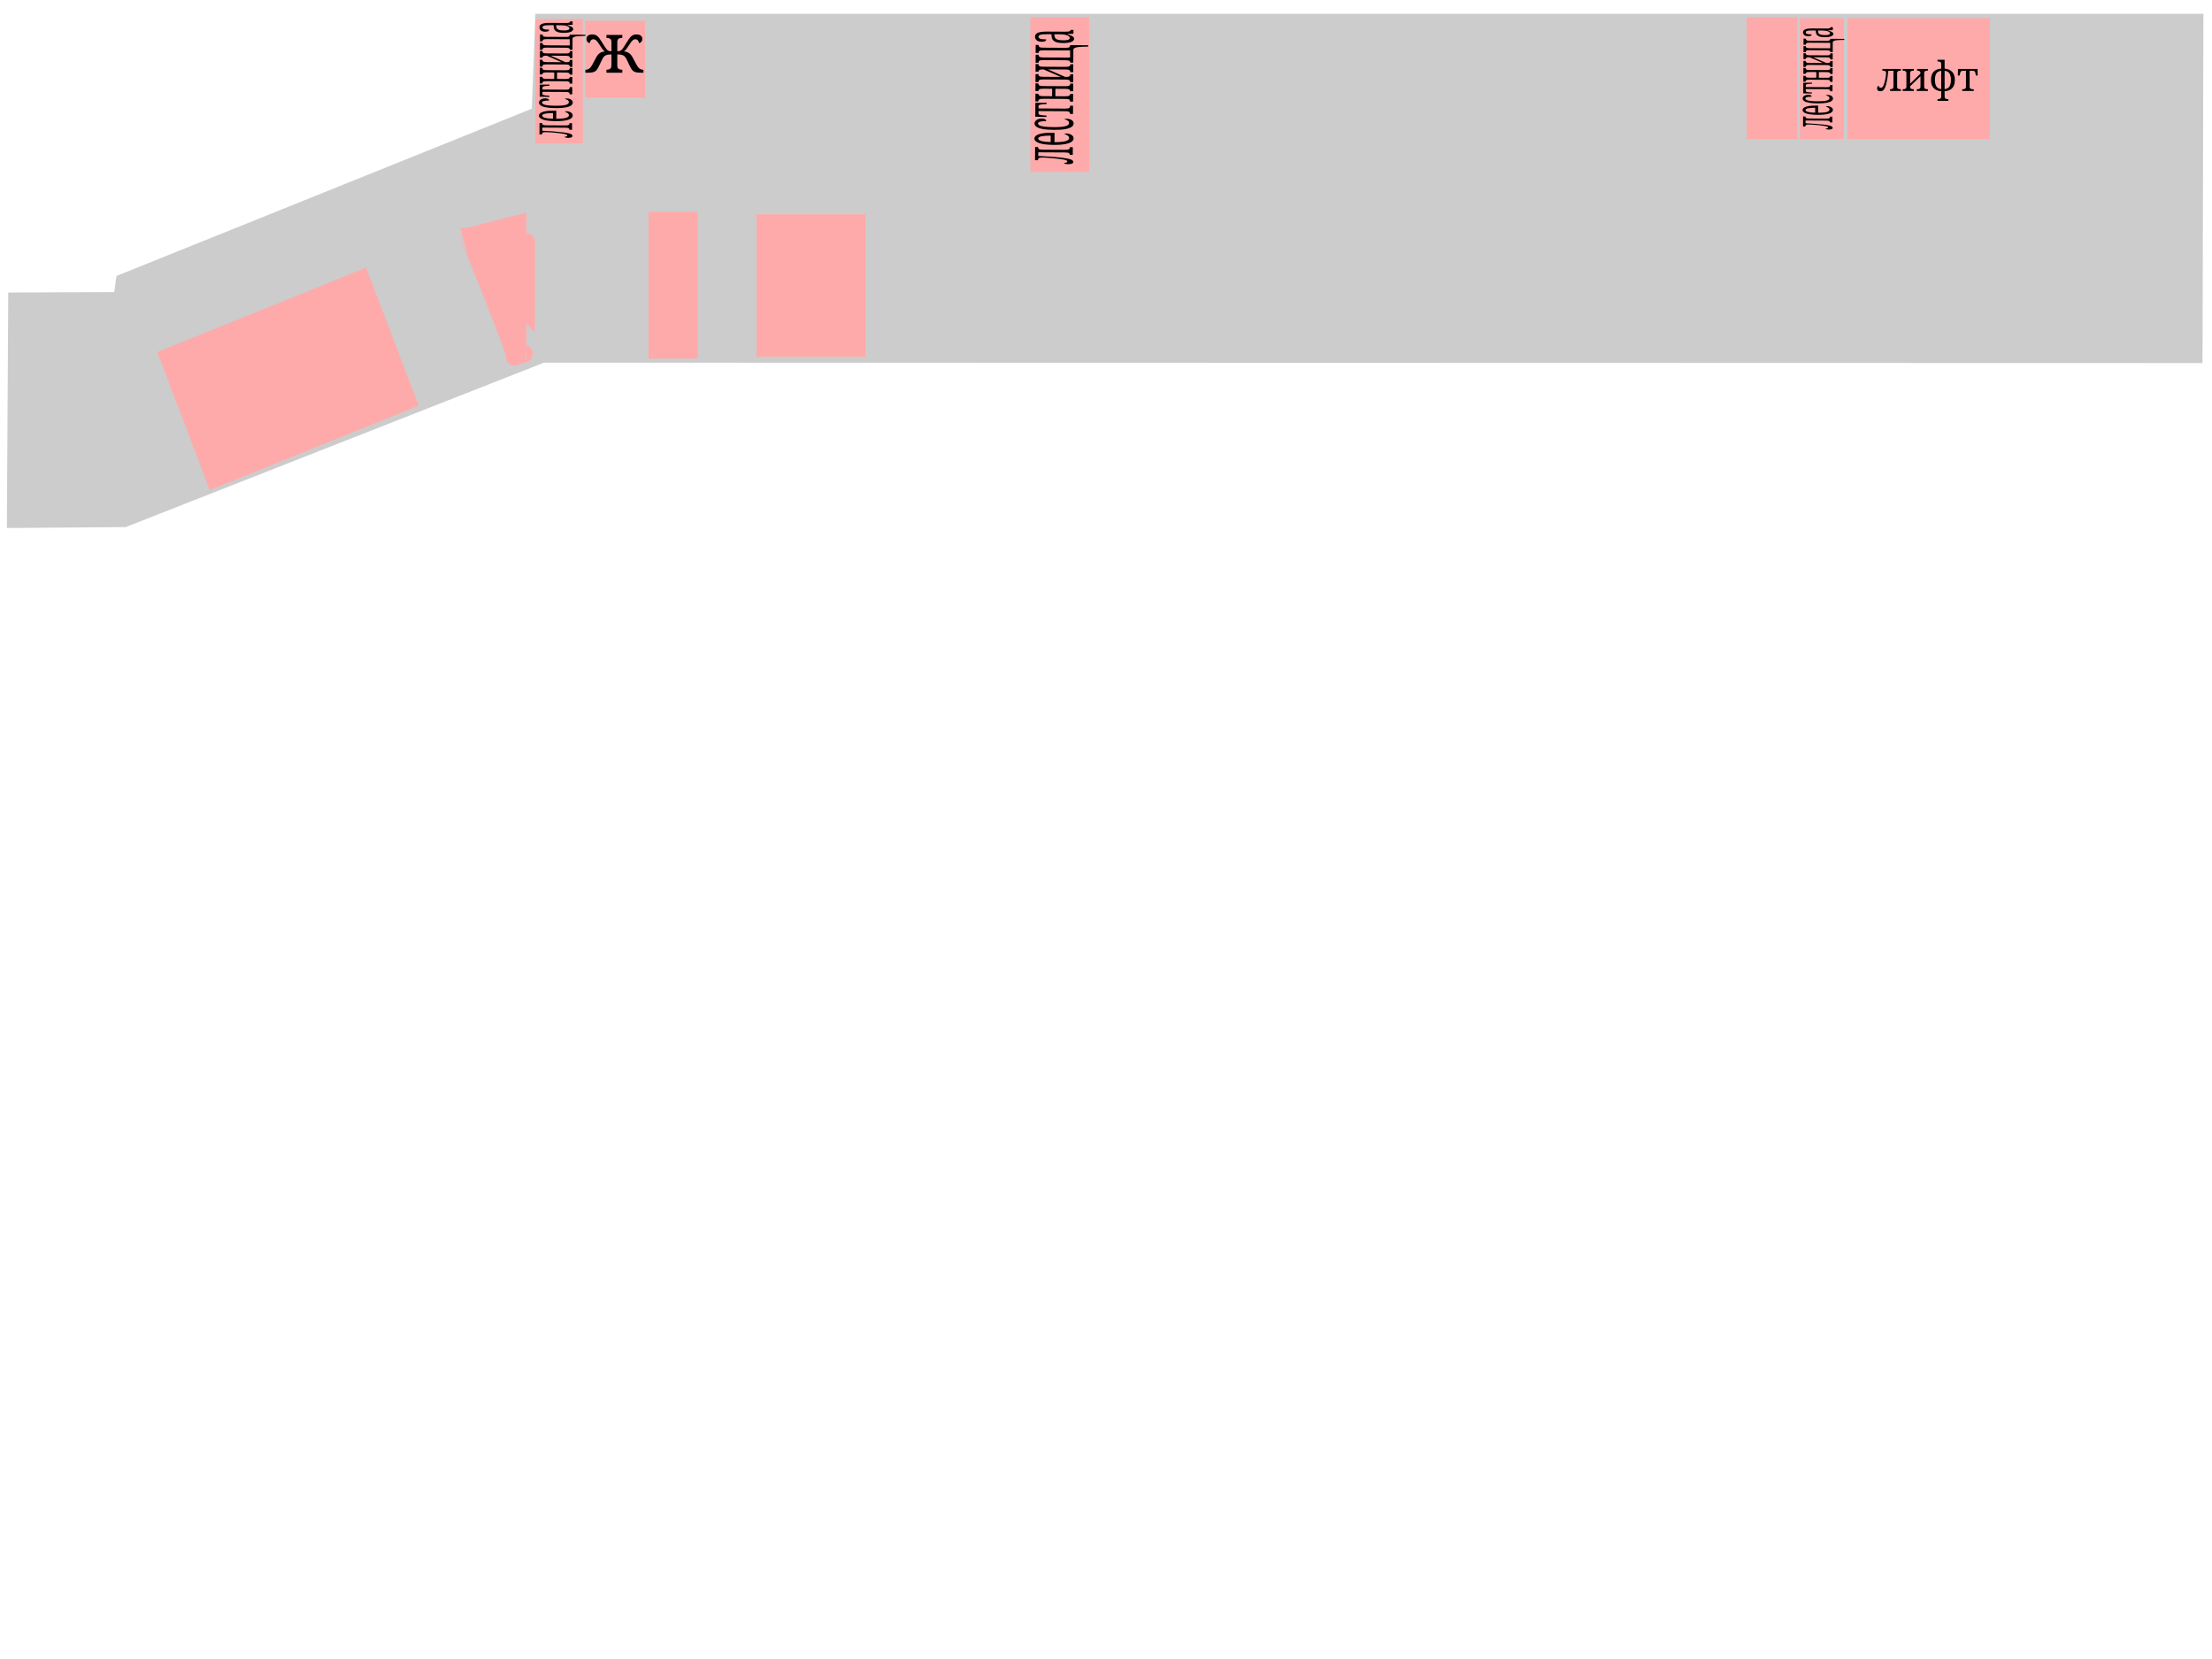
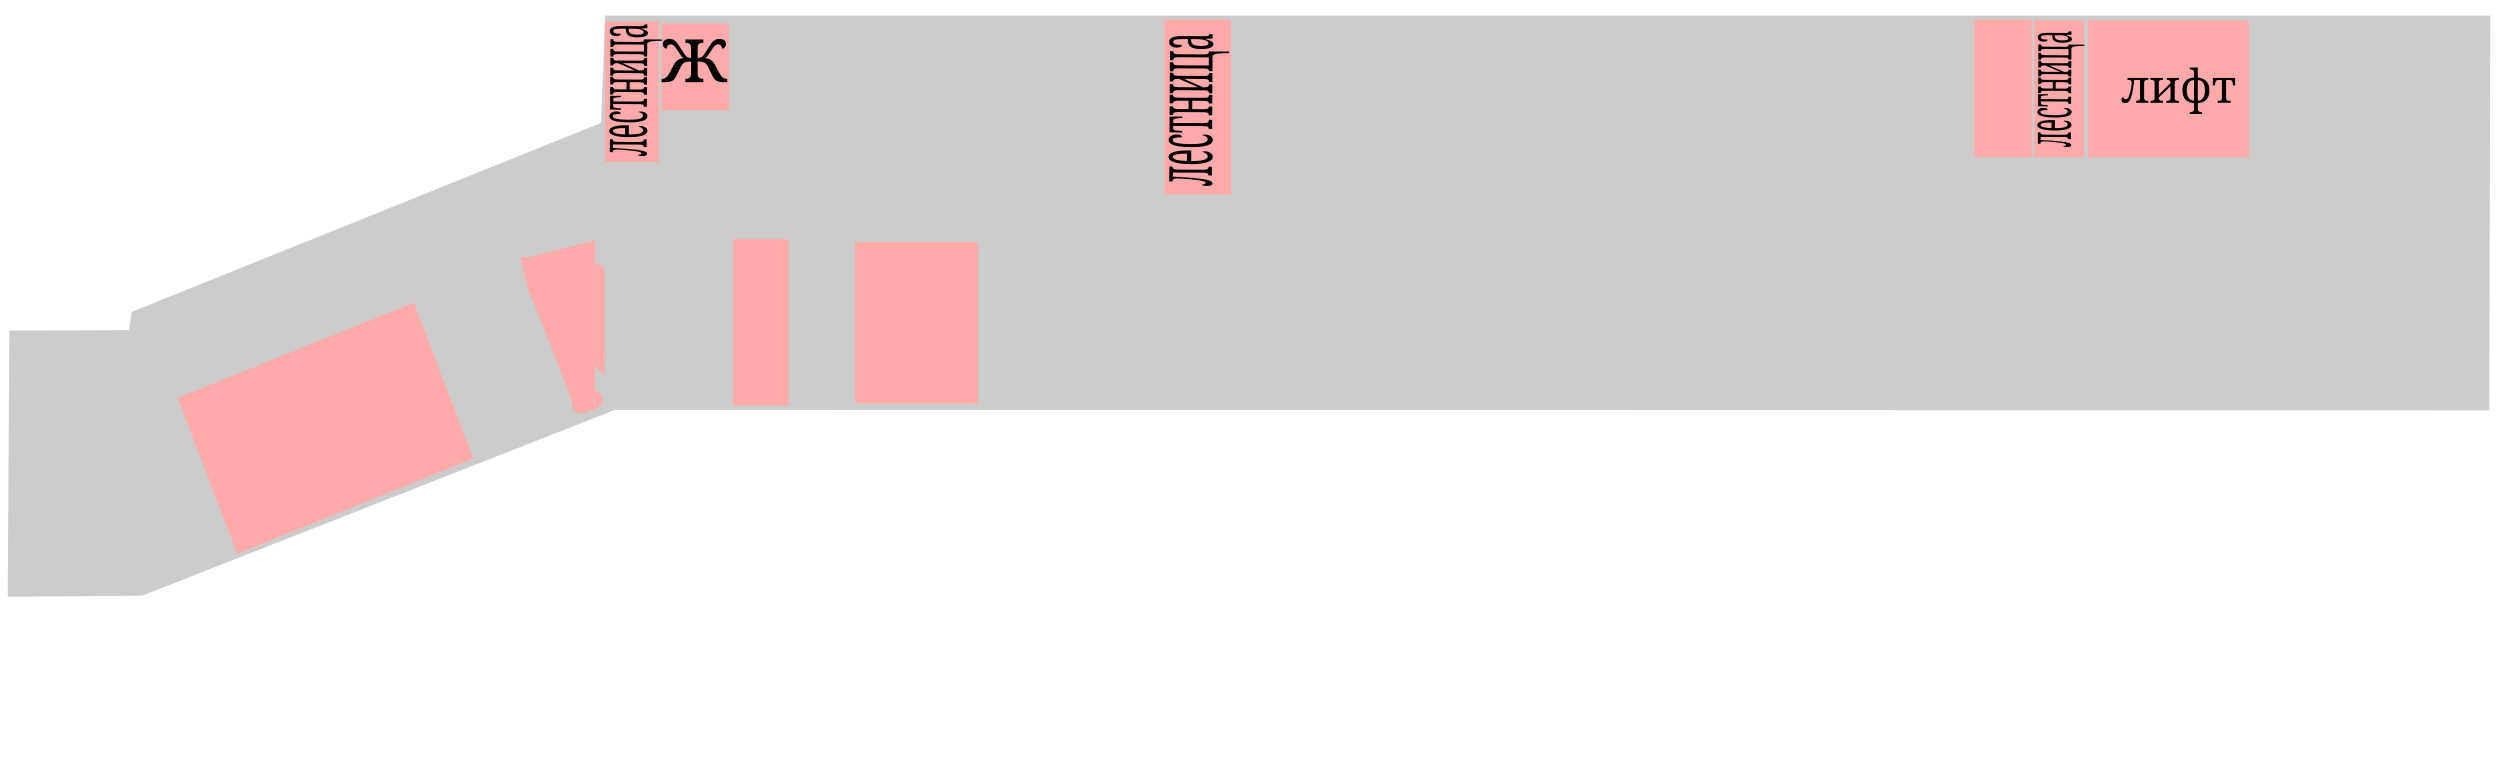
- <svg xmlns="http://www.w3.org/2000/svg" width="640" height="480">
+ <svg xmlns="http://www.w3.org/2000/svg" width="640" height="200">
  <g>
-     <rect fill="none" id="canvas_background" height="402" width="582" y="-1" x="-1" />
+     <rect x="-1" y="-1" width="642" height="202" id="canvas_background" fill="none" />
  </g>
  <g class="layer">
-     <path stroke-width="5" stroke="#cccccc" id="svg_13" fill="#cccccc" d="m4.5,150.25l0.37,-63.13l30.36,-0.12l0.75,-5.38l120.33,-48.45l1,-26.67l477.7,0l-0.25,96.04l-477.82,-0.12l-121.07,47.59l-31.36,0.24l-0.01,0z" />
-     <rect y="7.5" x="507.87" width="9.75" stroke-width="5" stroke="#ffaaaa" id="svg_25" height="30.25" fill="#ffaaaa">лифт</rect>
-     <rect y="7.75" x="523.24" width="7.75" stroke-width="5" stroke="#ffaaaa" id="svg_26" height="30" fill="#ffaaaa" />
-     <rect y="7.75" x="537" width="36.25" stroke-width="5" stroke="#ffaaaa" id="svg_27" height="30" fill="#ffaaaa" />
-     <text y="-197.44" xml:space="preserve" x="591.17" transform="matrix(0.47406,0,0,0.49552,277.5222,124.1541) " text-anchor="middle" stroke-width="0" stroke="#ffaaaa" id="svg_29" font-size="24" font-family="Serif" fill="#000000">лифт</text>
-     <rect y="8.5" x="171.87" width="12.25" stroke-width="5" stroke="#ffaaaa" id="svg_30" height="17.25" fill="#ffaaaa" />
-     <rect y="8" x="157.37" width="8.75" stroke-width="5" stroke="#ffaaaa" id="svg_31" height="31" fill="#ffaaaa" />
-     <text stroke="#ffaaaa" transform="matrix(0.8009453,0,0,0.8514289,35.69294,1.035717) " y="23.5" xml:space="preserve" x="177.38" text-anchor="middle" stroke-width="0" id="svg_33" font-size="24" font-family="Serif" fill="#000000">ж</text>
-     <rect y="63.75" x="190.13" width="9.25" stroke-width="5" stroke="#ffaaaa" id="svg_34" height="37.5" fill="#ffaaaa" />
-     <rect y="64.5" x="221.37" width="26.5" stroke-width="5" stroke="#ffaaaa" id="svg_35" height="36.25" fill="#ffaaaa" />
-     <path stroke-width="5" stroke="#ffaaaa" id="svg_36" fill="#ffaaaa" d="m135.63,68.36c0,0.23 14.18,34.64 13.33,34.89c-0.85,0.25 3.41,-1.15 3.31,-1.15c-0.1,0 0.1,-38.1 0,-38.1c-0.1,0 -16.63,4.36 -16.63,4.36l-0.01,0z" />
-     <rect y="114.16" x="126.34" width="58.43" transform="matrix(0.952874,-0.385258,0.373994,0.981326,-114.272,39.9998) " stroke-width="5" stroke="#ffaaaa" id="svg_37" height="35.68" fill="#ffaaaa" />
-     <rect y="7.5" x="300.62" width="12" stroke-width="5" stroke="#ffaaaa" id="svg_38" height="39.75" fill="#ffaaaa" />
-     <text y="26.782" xml:space="preserve" x="364.839" transform="rotate(-89.6756 303.6108,27.84013) matrix(0.3390002,0,0,0.848253,179.9053,11.99389) " text-anchor="middle" stroke-width="0" stroke="#cccccc" id="svg_39" font-size="24" font-family="Serif" fill="#000000">лестница</text>
-     <text y="29.323" xml:space="preserve" x="371.957" transform="rotate(-89.6756 159.6375,22.83481) matrix(0.2940137,0,0,0.7322735,50.24985,7.31418) " text-anchor="middle" stroke-width="0" stroke="#cccccc" id="svg_1" font-size="24" font-family="Serif" fill="#000000">лестница</text>
-     <text y="32.794" xml:space="preserve" x="376.535" transform="rotate(-89.6756 524.8608,22.5034) matrix(0.2584704,0,0,0.6575857,427.5307,6.295134) " text-anchor="middle" stroke-width="0" stroke="#cccccc" id="svg_2" font-size="24" font-family="Serif" fill="#000000">лестница</text>
+     <path d="m4.5,150.25l0.37,-63.13l30.36,-0.12l0.75,-5.38l120.33,-48.45l1,-26.67l477.7,0l-0.25,96.04l-477.82,-0.12l-121.07,47.59l-31.36,0.24l-0.01,0z" fill="#cccccc" id="svg_13" stroke="#cccccc" stroke-width="5" />
+     <rect fill="#ffaaaa" height="30.25" id="svg_25" stroke="#ffaaaa" stroke-width="5" width="9.75" x="507.87" y="7.5">лифт</rect>
+     <rect fill="#ffaaaa" height="30" id="svg_26" stroke="#ffaaaa" stroke-width="5" width="7.75" x="523.24" y="7.75" />
+     <rect fill="#ffaaaa" height="30" id="svg_27" stroke="#ffaaaa" stroke-width="5" width="36.25" x="537" y="7.75" />
+     <text fill="#000000" font-family="Serif" font-size="24" id="svg_29" stroke="#ffaaaa" stroke-width="0" text-anchor="middle" transform="matrix(0.47406,0,0,0.49552,277.5222,124.1541) " x="591.17" xml:space="preserve" y="-197.44">лифт</text>
+     <rect fill="#ffaaaa" height="17.25" id="svg_30" stroke="#ffaaaa" stroke-width="5" width="12.25" x="171.87" y="8.5" />
+     <rect fill="#ffaaaa" height="31" id="svg_31" stroke="#ffaaaa" stroke-width="5" width="8.75" x="157.37" y="8" />
+     <text fill="#000000" font-family="Serif" font-size="24" id="svg_33" stroke-width="0" text-anchor="middle" x="177.38" xml:space="preserve" y="23.5" transform="matrix(0.8009453,0,0,0.8514289,35.69294,1.035717) " stroke="#ffaaaa">ж</text>
+     <rect fill="#ffaaaa" height="37.5" id="svg_34" stroke="#ffaaaa" stroke-width="5" width="9.25" x="190.13" y="63.75" />
+     <rect fill="#ffaaaa" height="36.25" id="svg_35" stroke="#ffaaaa" stroke-width="5" width="26.5" x="221.37" y="64.5" />
+     <path d="m135.63,68.36c0,0.23 14.18,34.64 13.33,34.89c-0.85,0.25 3.41,-1.15 3.31,-1.15c-0.1,0 0.1,-38.1 0,-38.1c-0.1,0 -16.63,4.36 -16.63,4.36l-0.01,0z" fill="#ffaaaa" id="svg_36" stroke="#ffaaaa" stroke-width="5" />
+     <rect fill="#ffaaaa" height="35.68" id="svg_37" stroke="#ffaaaa" stroke-width="5" transform="matrix(0.952874,-0.385258,0.373994,0.981326,-114.272,39.9998) " width="58.43" x="126.34" y="114.16" />
+     <rect fill="#ffaaaa" height="39.75" id="svg_38" stroke="#ffaaaa" stroke-width="5" width="12" x="300.62" y="7.5" />
+     <text fill="#000000" font-family="Serif" font-size="24" id="svg_39" stroke="#cccccc" stroke-width="0" text-anchor="middle" transform="rotate(-89.6756 303.5872,27.96576) matrix(0.3390002,0,0,0.848253,179.9053,11.99389) " x="364.839" xml:space="preserve" y="26.782">лестница</text>
+     <text fill="#000000" font-family="Serif" font-size="24" id="svg_1" stroke="#cccccc" stroke-width="0" text-anchor="middle" transform="rotate(-89.6756 159.6832,22.84764) matrix(0.2940137,0,0,0.7322735,50.24985,7.31418) " x="371.957" xml:space="preserve" y="29.323">лестница</text>
+     <text fill="#000000" font-family="Serif" font-size="24" id="svg_2" stroke="#cccccc" stroke-width="0" text-anchor="middle" transform="rotate(-89.6756 524.9521,22.59557) matrix(0.2584704,0,0,0.6575857,427.5307,6.295134) " x="376.535" xml:space="preserve" y="32.794">лестница</text>
  </g>
</svg>
